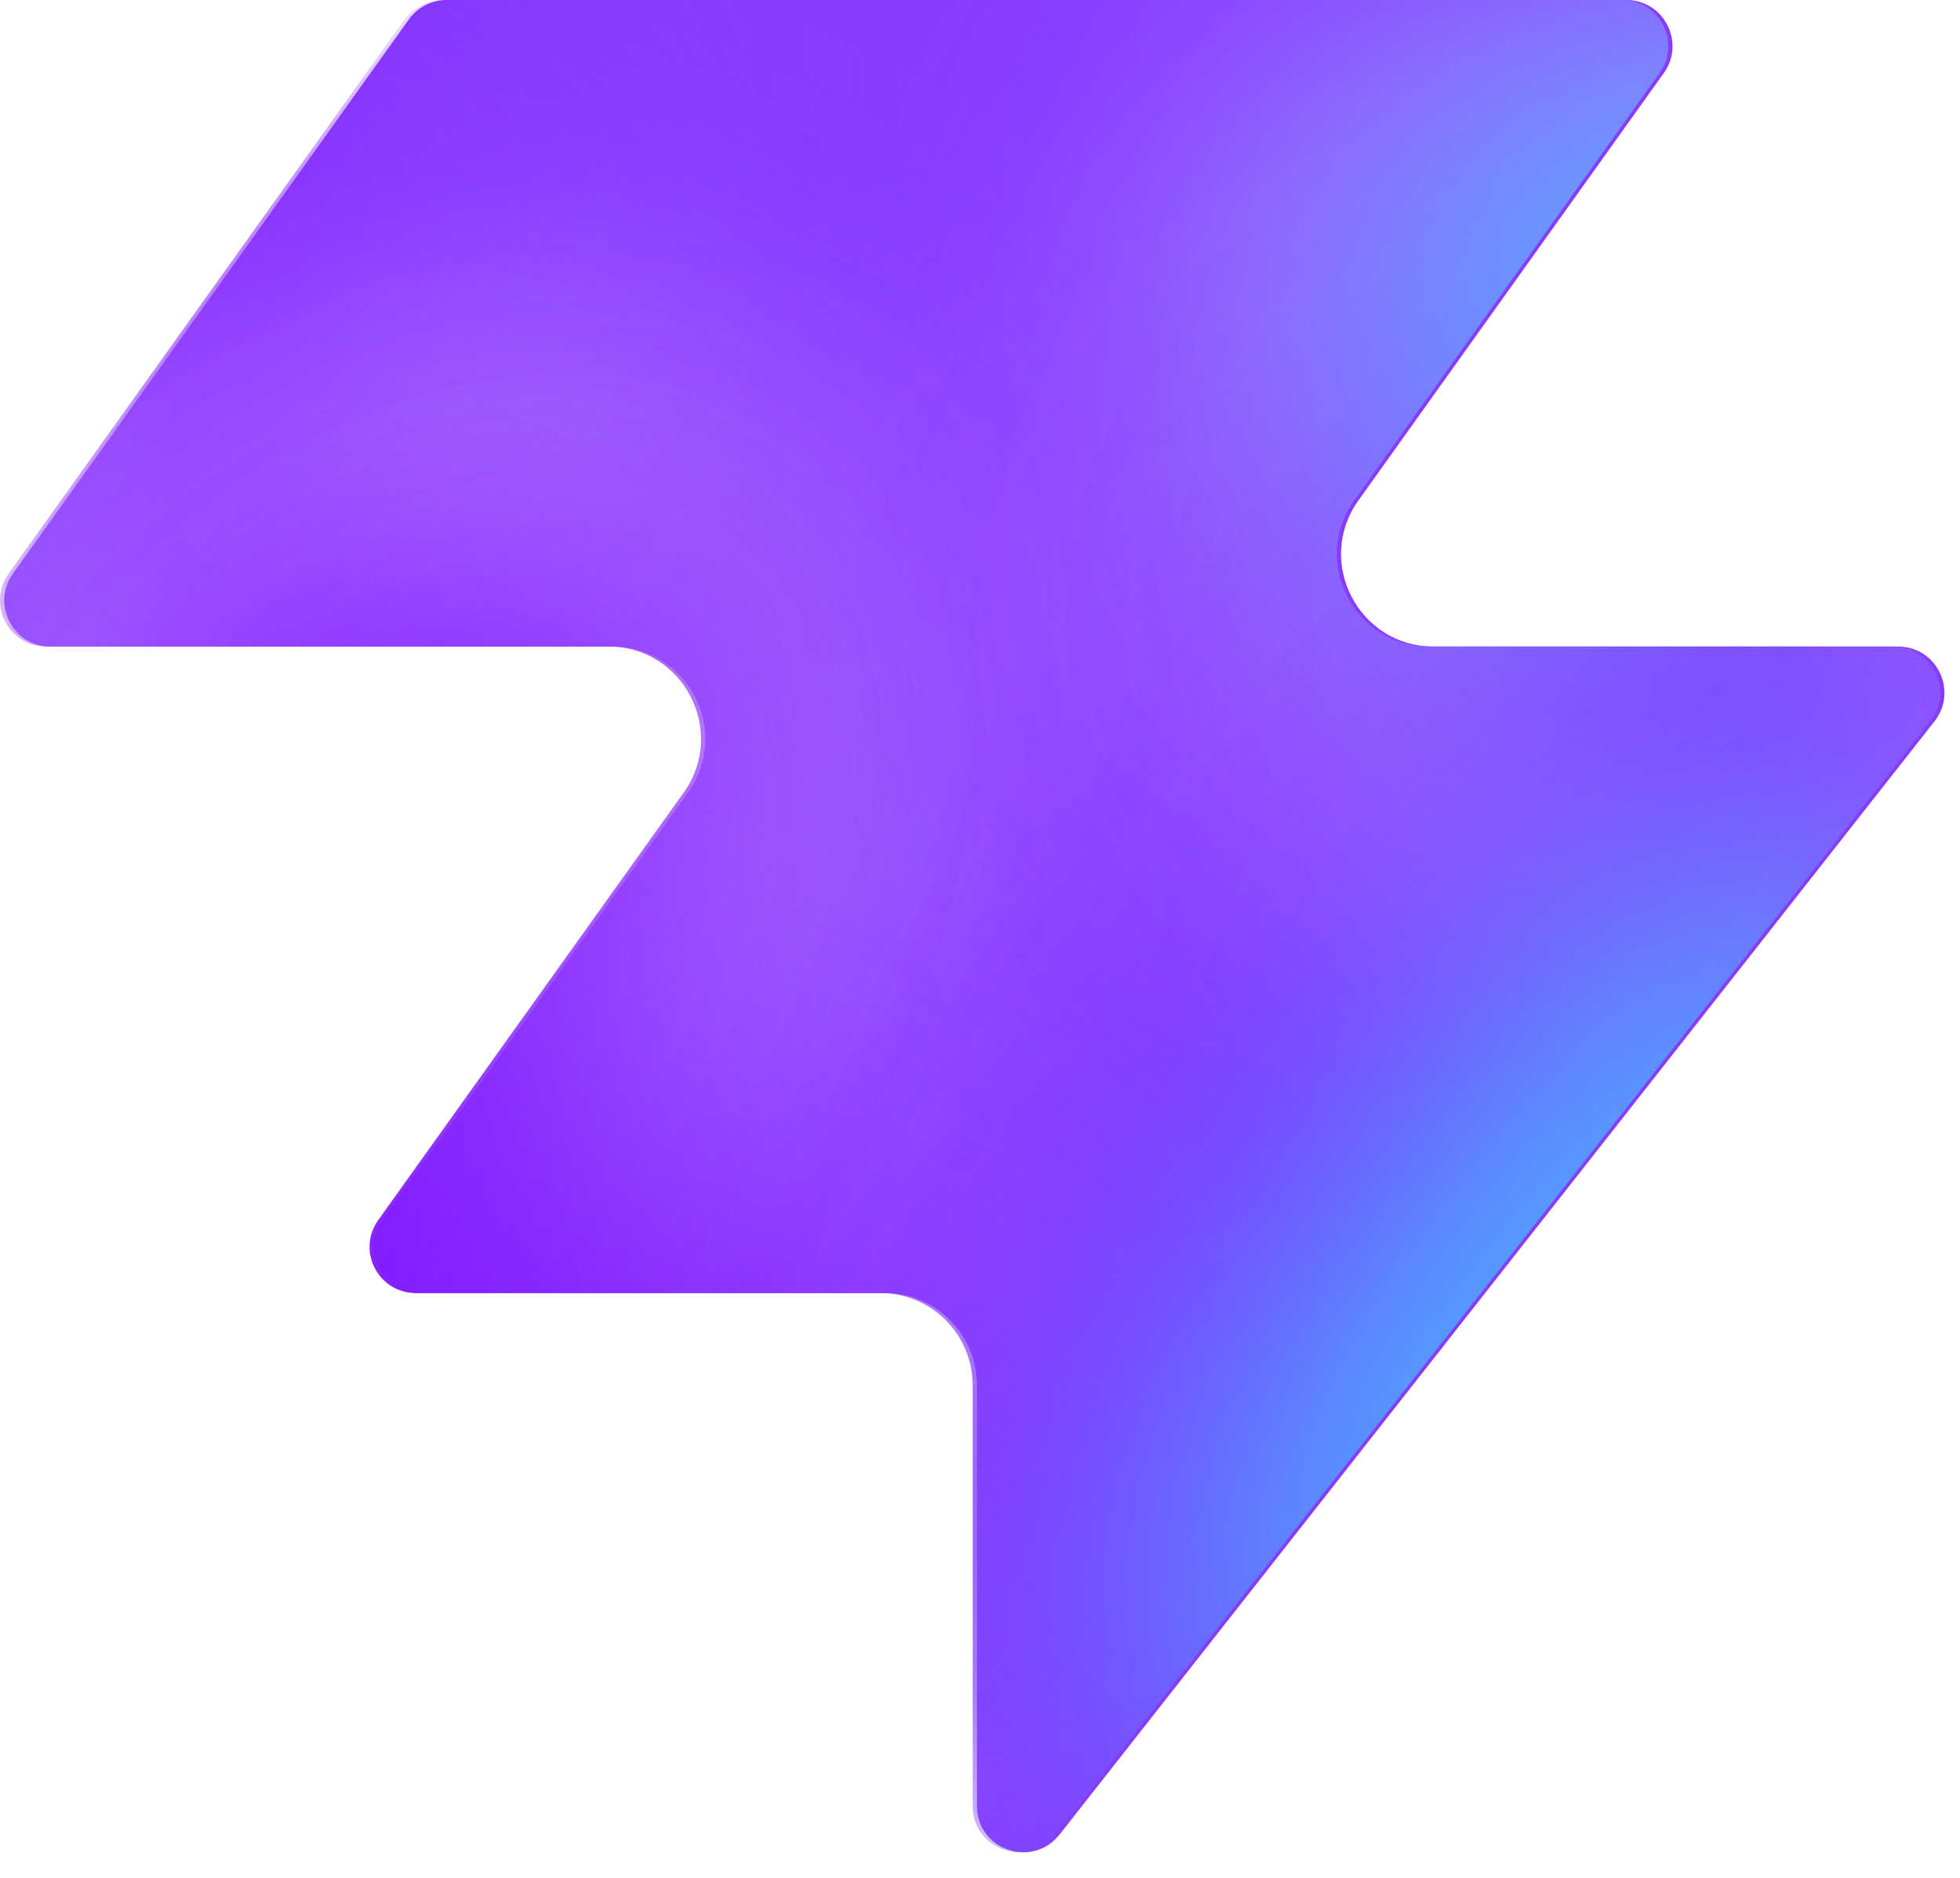
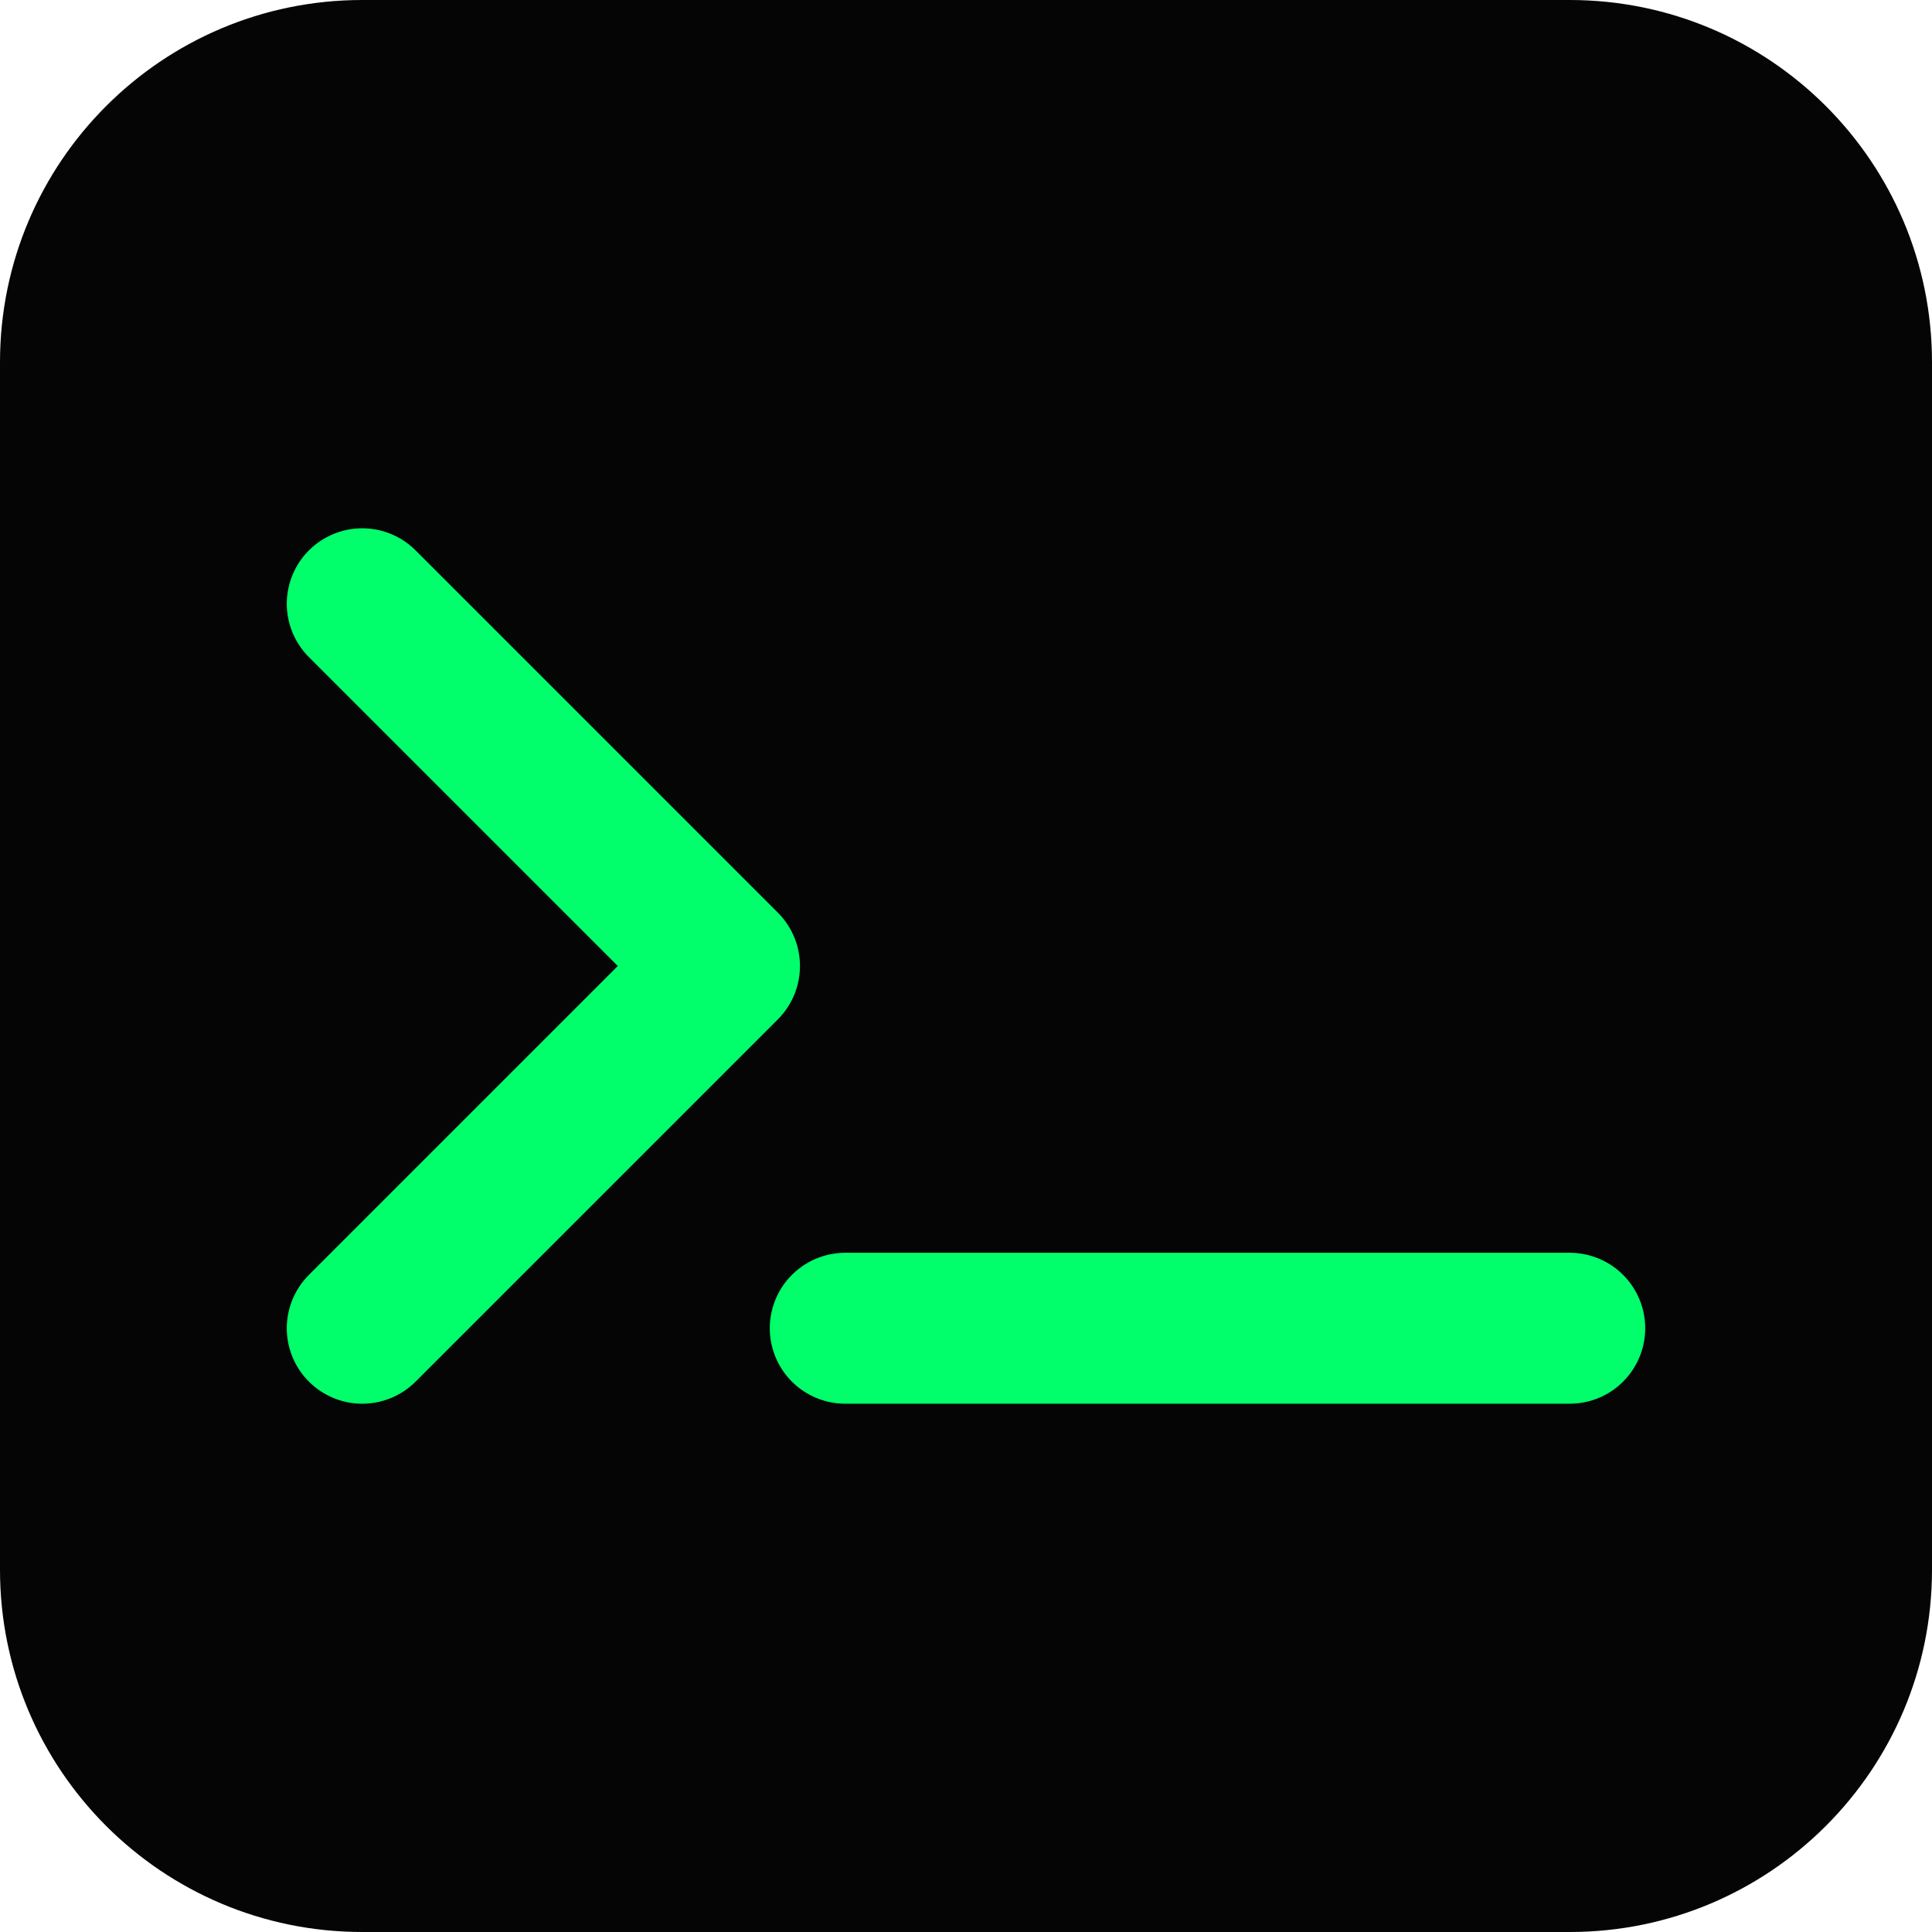
- <svg xmlns="http://www.w3.org/2000/svg" width="48" height="46" fill="none" viewBox="0 0 48 46">
-   <path fill="#863bff" d="M25.946 44.938c-.664.845-2.021.375-2.021-.698V33.937a2.26 2.26 0 0 0-2.262-2.262H10.287c-.92 0-1.456-1.04-.92-1.788l7.48-10.471c1.07-1.497 0-3.578-1.842-3.578H1.237c-.92 0-1.456-1.04-.92-1.788L10.013.474c.214-.297.556-.474.92-.474h28.894c.92 0 1.456 1.04.92 1.788l-7.48 10.471c-1.07 1.498 0 3.579 1.842 3.579h11.377c.943 0 1.473 1.088.89 1.83L25.947 44.94z" style="fill:#863bff;fill:color(display-p3 .525 .23 1);fill-opacity:1" />
-   <mask id="a" width="48" height="46" x="0" y="0" maskUnits="userSpaceOnUse" style="mask-type:alpha">
-     <path fill="#000" d="M25.842 44.938c-.664.844-2.021.375-2.021-.698V33.937a2.26 2.26 0 0 0-2.262-2.262H10.183c-.92 0-1.456-1.04-.92-1.788l7.48-10.471c1.07-1.498 0-3.579-1.842-3.579H1.133c-.92 0-1.456-1.04-.92-1.787L9.91.473c.214-.297.556-.474.92-.474h28.894c.92 0 1.456 1.04.92 1.788l-7.48 10.471c-1.07 1.498 0 3.578 1.842 3.578h11.377c.943 0 1.473 1.088.89 1.832L25.843 44.94z" style="fill:#000;fill-opacity:1" />
-   </mask>
-   <g mask="url(#a)">
-     <g filter="url(#b)">
-       <ellipse cx="5.508" cy="14.704" fill="#ede6ff" rx="5.508" ry="14.704" style="fill:#ede6ff;fill:color(display-p3 .927 .903 1);fill-opacity:1" transform="matrix(.00324 1 1 -.00324 -4.47 31.516)" />
-     </g>
-     <g filter="url(#c)">
-       <ellipse cx="10.399" cy="29.851" fill="#ede6ff" rx="10.399" ry="29.851" style="fill:#ede6ff;fill:color(display-p3 .927 .903 1);fill-opacity:1" transform="matrix(.00324 1 1 -.00324 -39.328 7.883)" />
-     </g>
-     <g filter="url(#d)">
-       <ellipse cx="5.508" cy="30.487" fill="#7e14ff" rx="5.508" ry="30.487" style="fill:#7e14ff;fill:color(display-p3 .492 .077 1);fill-opacity:1" transform="rotate(89.814 -25.913 -14.639)scale(1 -1)" />
-     </g>
-     <g filter="url(#e)">
-       <ellipse cx="5.508" cy="30.599" fill="#7e14ff" rx="5.508" ry="30.599" style="fill:#7e14ff;fill:color(display-p3 .492 .077 1);fill-opacity:1" transform="rotate(89.814 -32.644 -3.334)scale(1 -1)" />
-     </g>
-     <g filter="url(#f)">
-       <ellipse cx="5.508" cy="30.599" fill="#7e14ff" rx="5.508" ry="30.599" style="fill:#7e14ff;fill:color(display-p3 .492 .077 1);fill-opacity:1" transform="matrix(.00324 1 1 -.00324 -34.34 30.47)" />
-     </g>
-     <g filter="url(#g)">
-       <ellipse cx="14.072" cy="22.078" fill="#ede6ff" rx="14.072" ry="22.078" style="fill:#ede6ff;fill:color(display-p3 .927 .903 1);fill-opacity:1" transform="rotate(93.35 24.506 48.493)scale(-1 1)" />
-     </g>
-     <g filter="url(#h)">
-       <ellipse cx="3.47" cy="21.501" fill="#7e14ff" rx="3.47" ry="21.501" style="fill:#7e14ff;fill:color(display-p3 .492 .077 1);fill-opacity:1" transform="rotate(89.009 28.708 47.59)scale(-1 1)" />
-     </g>
-     <g filter="url(#i)">
-       <ellipse cx="3.47" cy="21.501" fill="#7e14ff" rx="3.47" ry="21.501" style="fill:#7e14ff;fill:color(display-p3 .492 .077 1);fill-opacity:1" transform="rotate(89.009 28.708 47.59)scale(-1 1)" />
-     </g>
-     <g filter="url(#j)">
-       <ellipse cx=".387" cy="8.972" fill="#7e14ff" rx="4.407" ry="29.108" style="fill:#7e14ff;fill:color(display-p3 .492 .077 1);fill-opacity:1" transform="rotate(39.51 .387 8.972)" />
-     </g>
-     <g filter="url(#k)">
-       <ellipse cx="47.523" cy="-6.092" fill="#7e14ff" rx="4.407" ry="29.108" style="fill:#7e14ff;fill:color(display-p3 .492 .077 1);fill-opacity:1" transform="rotate(37.892 47.523 -6.092)" />
-     </g>
-     <g filter="url(#l)">
-       <ellipse cx="41.412" cy="6.333" fill="#47bfff" rx="5.971" ry="9.665" style="fill:#47bfff;fill:color(display-p3 .28 .748 1);fill-opacity:1" transform="rotate(37.892 41.412 6.333)" />
-     </g>
-     <g filter="url(#m)">
-       <ellipse cx="-1.879" cy="38.332" fill="#7e14ff" rx="4.407" ry="29.108" style="fill:#7e14ff;fill:color(display-p3 .492 .077 1);fill-opacity:1" transform="rotate(37.892 -1.88 38.332)" />
-     </g>
-     <g filter="url(#n)">
-       <ellipse cx="-1.879" cy="38.332" fill="#7e14ff" rx="4.407" ry="29.108" style="fill:#7e14ff;fill:color(display-p3 .492 .077 1);fill-opacity:1" transform="rotate(37.892 -1.88 38.332)" />
-     </g>
-     <g filter="url(#o)">
-       <ellipse cx="35.651" cy="29.907" fill="#7e14ff" rx="4.407" ry="29.108" style="fill:#7e14ff;fill:color(display-p3 .492 .077 1);fill-opacity:1" transform="rotate(37.892 35.651 29.907)" />
-     </g>
-     <g filter="url(#p)">
-       <ellipse cx="38.418" cy="32.4" fill="#47bfff" rx="5.971" ry="15.297" style="fill:#47bfff;fill:color(display-p3 .28 .748 1);fill-opacity:1" transform="rotate(37.892 38.418 32.4)" />
-     </g>
-   </g>
-   <defs>
-     <filter id="b" width="60.045" height="41.654" x="-19.77" y="16.149" color-interpolation-filters="sRGB" filterUnits="userSpaceOnUse">
-       <feFlood flood-opacity="0" result="BackgroundImageFix" />
-       <feBlend in="SourceGraphic" in2="BackgroundImageFix" result="shape" />
-       <feGaussianBlur result="effect1_foregroundBlur_2002_17158" stdDeviation="7.659" />
-     </filter>
-     <filter id="c" width="90.34" height="51.437" x="-54.613" y="-7.533" color-interpolation-filters="sRGB" filterUnits="userSpaceOnUse">
-       <feFlood flood-opacity="0" result="BackgroundImageFix" />
-       <feBlend in="SourceGraphic" in2="BackgroundImageFix" result="shape" />
-       <feGaussianBlur result="effect1_foregroundBlur_2002_17158" stdDeviation="7.659" />
-     </filter>
-     <filter id="d" width="79.355" height="29.4" x="-49.64" y="2.03" color-interpolation-filters="sRGB" filterUnits="userSpaceOnUse">
-       <feFlood flood-opacity="0" result="BackgroundImageFix" />
-       <feBlend in="SourceGraphic" in2="BackgroundImageFix" result="shape" />
-       <feGaussianBlur result="effect1_foregroundBlur_2002_17158" stdDeviation="4.596" />
-     </filter>
-     <filter id="e" width="79.579" height="29.4" x="-45.045" y="20.029" color-interpolation-filters="sRGB" filterUnits="userSpaceOnUse">
-       <feFlood flood-opacity="0" result="BackgroundImageFix" />
-       <feBlend in="SourceGraphic" in2="BackgroundImageFix" result="shape" />
-       <feGaussianBlur result="effect1_foregroundBlur_2002_17158" stdDeviation="4.596" />
-     </filter>
-     <filter id="f" width="79.579" height="29.4" x="-43.513" y="21.178" color-interpolation-filters="sRGB" filterUnits="userSpaceOnUse">
-       <feFlood flood-opacity="0" result="BackgroundImageFix" />
-       <feBlend in="SourceGraphic" in2="BackgroundImageFix" result="shape" />
-       <feGaussianBlur result="effect1_foregroundBlur_2002_17158" stdDeviation="4.596" />
-     </filter>
-     <filter id="g" width="74.749" height="58.852" x="15.756" y="-17.901" color-interpolation-filters="sRGB" filterUnits="userSpaceOnUse">
-       <feFlood flood-opacity="0" result="BackgroundImageFix" />
-       <feBlend in="SourceGraphic" in2="BackgroundImageFix" result="shape" />
-       <feGaussianBlur result="effect1_foregroundBlur_2002_17158" stdDeviation="7.659" />
-     </filter>
-     <filter id="h" width="61.377" height="25.362" x="23.548" y="2.284" color-interpolation-filters="sRGB" filterUnits="userSpaceOnUse">
-       <feFlood flood-opacity="0" result="BackgroundImageFix" />
-       <feBlend in="SourceGraphic" in2="BackgroundImageFix" result="shape" />
-       <feGaussianBlur result="effect1_foregroundBlur_2002_17158" stdDeviation="4.596" />
-     </filter>
-     <filter id="i" width="61.377" height="25.362" x="23.548" y="2.284" color-interpolation-filters="sRGB" filterUnits="userSpaceOnUse">
-       <feFlood flood-opacity="0" result="BackgroundImageFix" />
-       <feBlend in="SourceGraphic" in2="BackgroundImageFix" result="shape" />
-       <feGaussianBlur result="effect1_foregroundBlur_2002_17158" stdDeviation="4.596" />
-     </filter>
-     <filter id="j" width="56.045" height="63.649" x="-27.636" y="-22.853" color-interpolation-filters="sRGB" filterUnits="userSpaceOnUse">
-       <feFlood flood-opacity="0" result="BackgroundImageFix" />
-       <feBlend in="SourceGraphic" in2="BackgroundImageFix" result="shape" />
-       <feGaussianBlur result="effect1_foregroundBlur_2002_17158" stdDeviation="4.596" />
-     </filter>
-     <filter id="k" width="54.814" height="64.646" x="20.116" y="-38.415" color-interpolation-filters="sRGB" filterUnits="userSpaceOnUse">
-       <feFlood flood-opacity="0" result="BackgroundImageFix" />
-       <feBlend in="SourceGraphic" in2="BackgroundImageFix" result="shape" />
-       <feGaussianBlur result="effect1_foregroundBlur_2002_17158" stdDeviation="4.596" />
-     </filter>
-     <filter id="l" width="33.541" height="35.313" x="24.641" y="-11.323" color-interpolation-filters="sRGB" filterUnits="userSpaceOnUse">
-       <feFlood flood-opacity="0" result="BackgroundImageFix" />
-       <feBlend in="SourceGraphic" in2="BackgroundImageFix" result="shape" />
-       <feGaussianBlur result="effect1_foregroundBlur_2002_17158" stdDeviation="4.596" />
-     </filter>
-     <filter id="m" width="54.814" height="64.646" x="-29.286" y="6.009" color-interpolation-filters="sRGB" filterUnits="userSpaceOnUse">
-       <feFlood flood-opacity="0" result="BackgroundImageFix" />
-       <feBlend in="SourceGraphic" in2="BackgroundImageFix" result="shape" />
-       <feGaussianBlur result="effect1_foregroundBlur_2002_17158" stdDeviation="4.596" />
-     </filter>
-     <filter id="n" width="54.814" height="64.646" x="-29.286" y="6.009" color-interpolation-filters="sRGB" filterUnits="userSpaceOnUse">
-       <feFlood flood-opacity="0" result="BackgroundImageFix" />
-       <feBlend in="SourceGraphic" in2="BackgroundImageFix" result="shape" />
-       <feGaussianBlur result="effect1_foregroundBlur_2002_17158" stdDeviation="4.596" />
-     </filter>
-     <filter id="o" width="54.814" height="64.646" x="8.244" y="-2.416" color-interpolation-filters="sRGB" filterUnits="userSpaceOnUse">
-       <feFlood flood-opacity="0" result="BackgroundImageFix" />
-       <feBlend in="SourceGraphic" in2="BackgroundImageFix" result="shape" />
-       <feGaussianBlur result="effect1_foregroundBlur_2002_17158" stdDeviation="4.596" />
-     </filter>
-     <filter id="p" width="39.409" height="43.623" x="18.713" y="10.588" color-interpolation-filters="sRGB" filterUnits="userSpaceOnUse">
-       <feFlood flood-opacity="0" result="BackgroundImageFix" />
-       <feBlend in="SourceGraphic" in2="BackgroundImageFix" result="shape" />
-       <feGaussianBlur result="effect1_foregroundBlur_2002_17158" stdDeviation="4.596" />
-     </filter>
-   </defs>
+ <svg xmlns="http://www.w3.org/2000/svg" viewBox="0 0 32 32">
+   <rect width="32" height="32" rx="6" fill="#050505" />
+   <path d="M6 10l6 6-6 6" stroke="#00ff6a" stroke-width="2.5" fill="none" stroke-linecap="round" stroke-linejoin="round" />
+   <path d="M14 22h12" stroke="#00ff6a" stroke-width="2.5" stroke-linecap="round" />
</svg>
